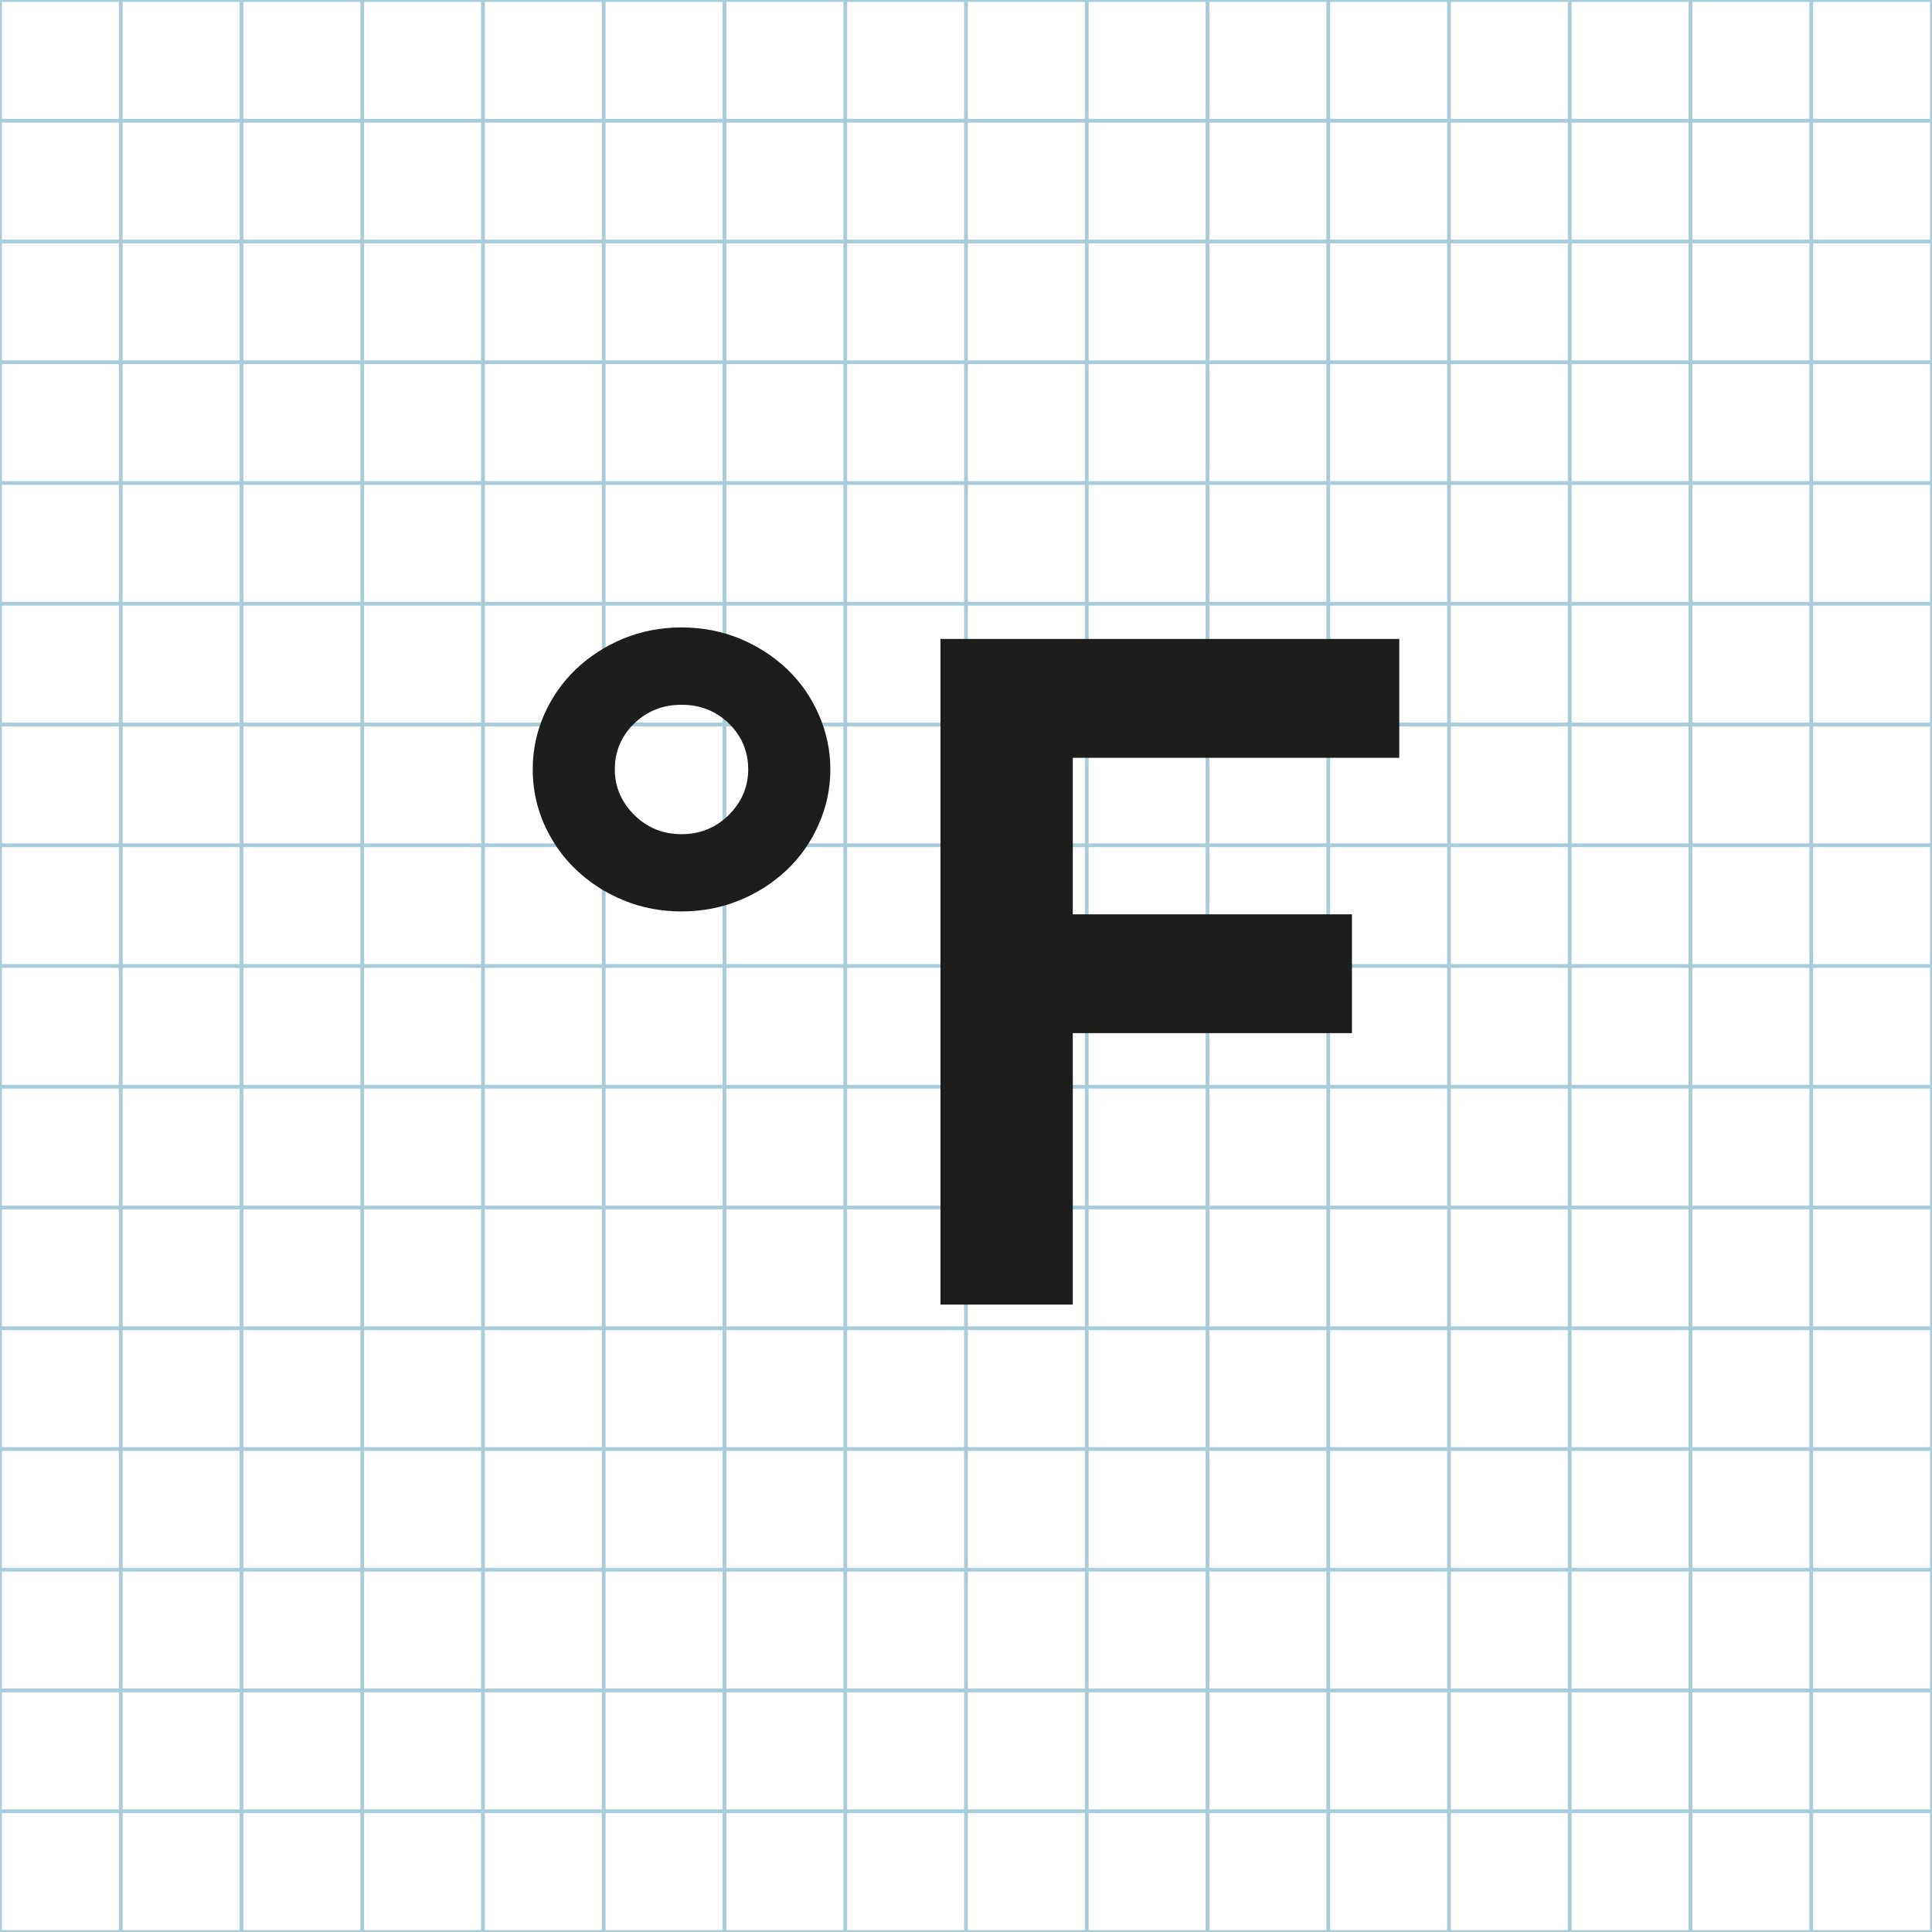
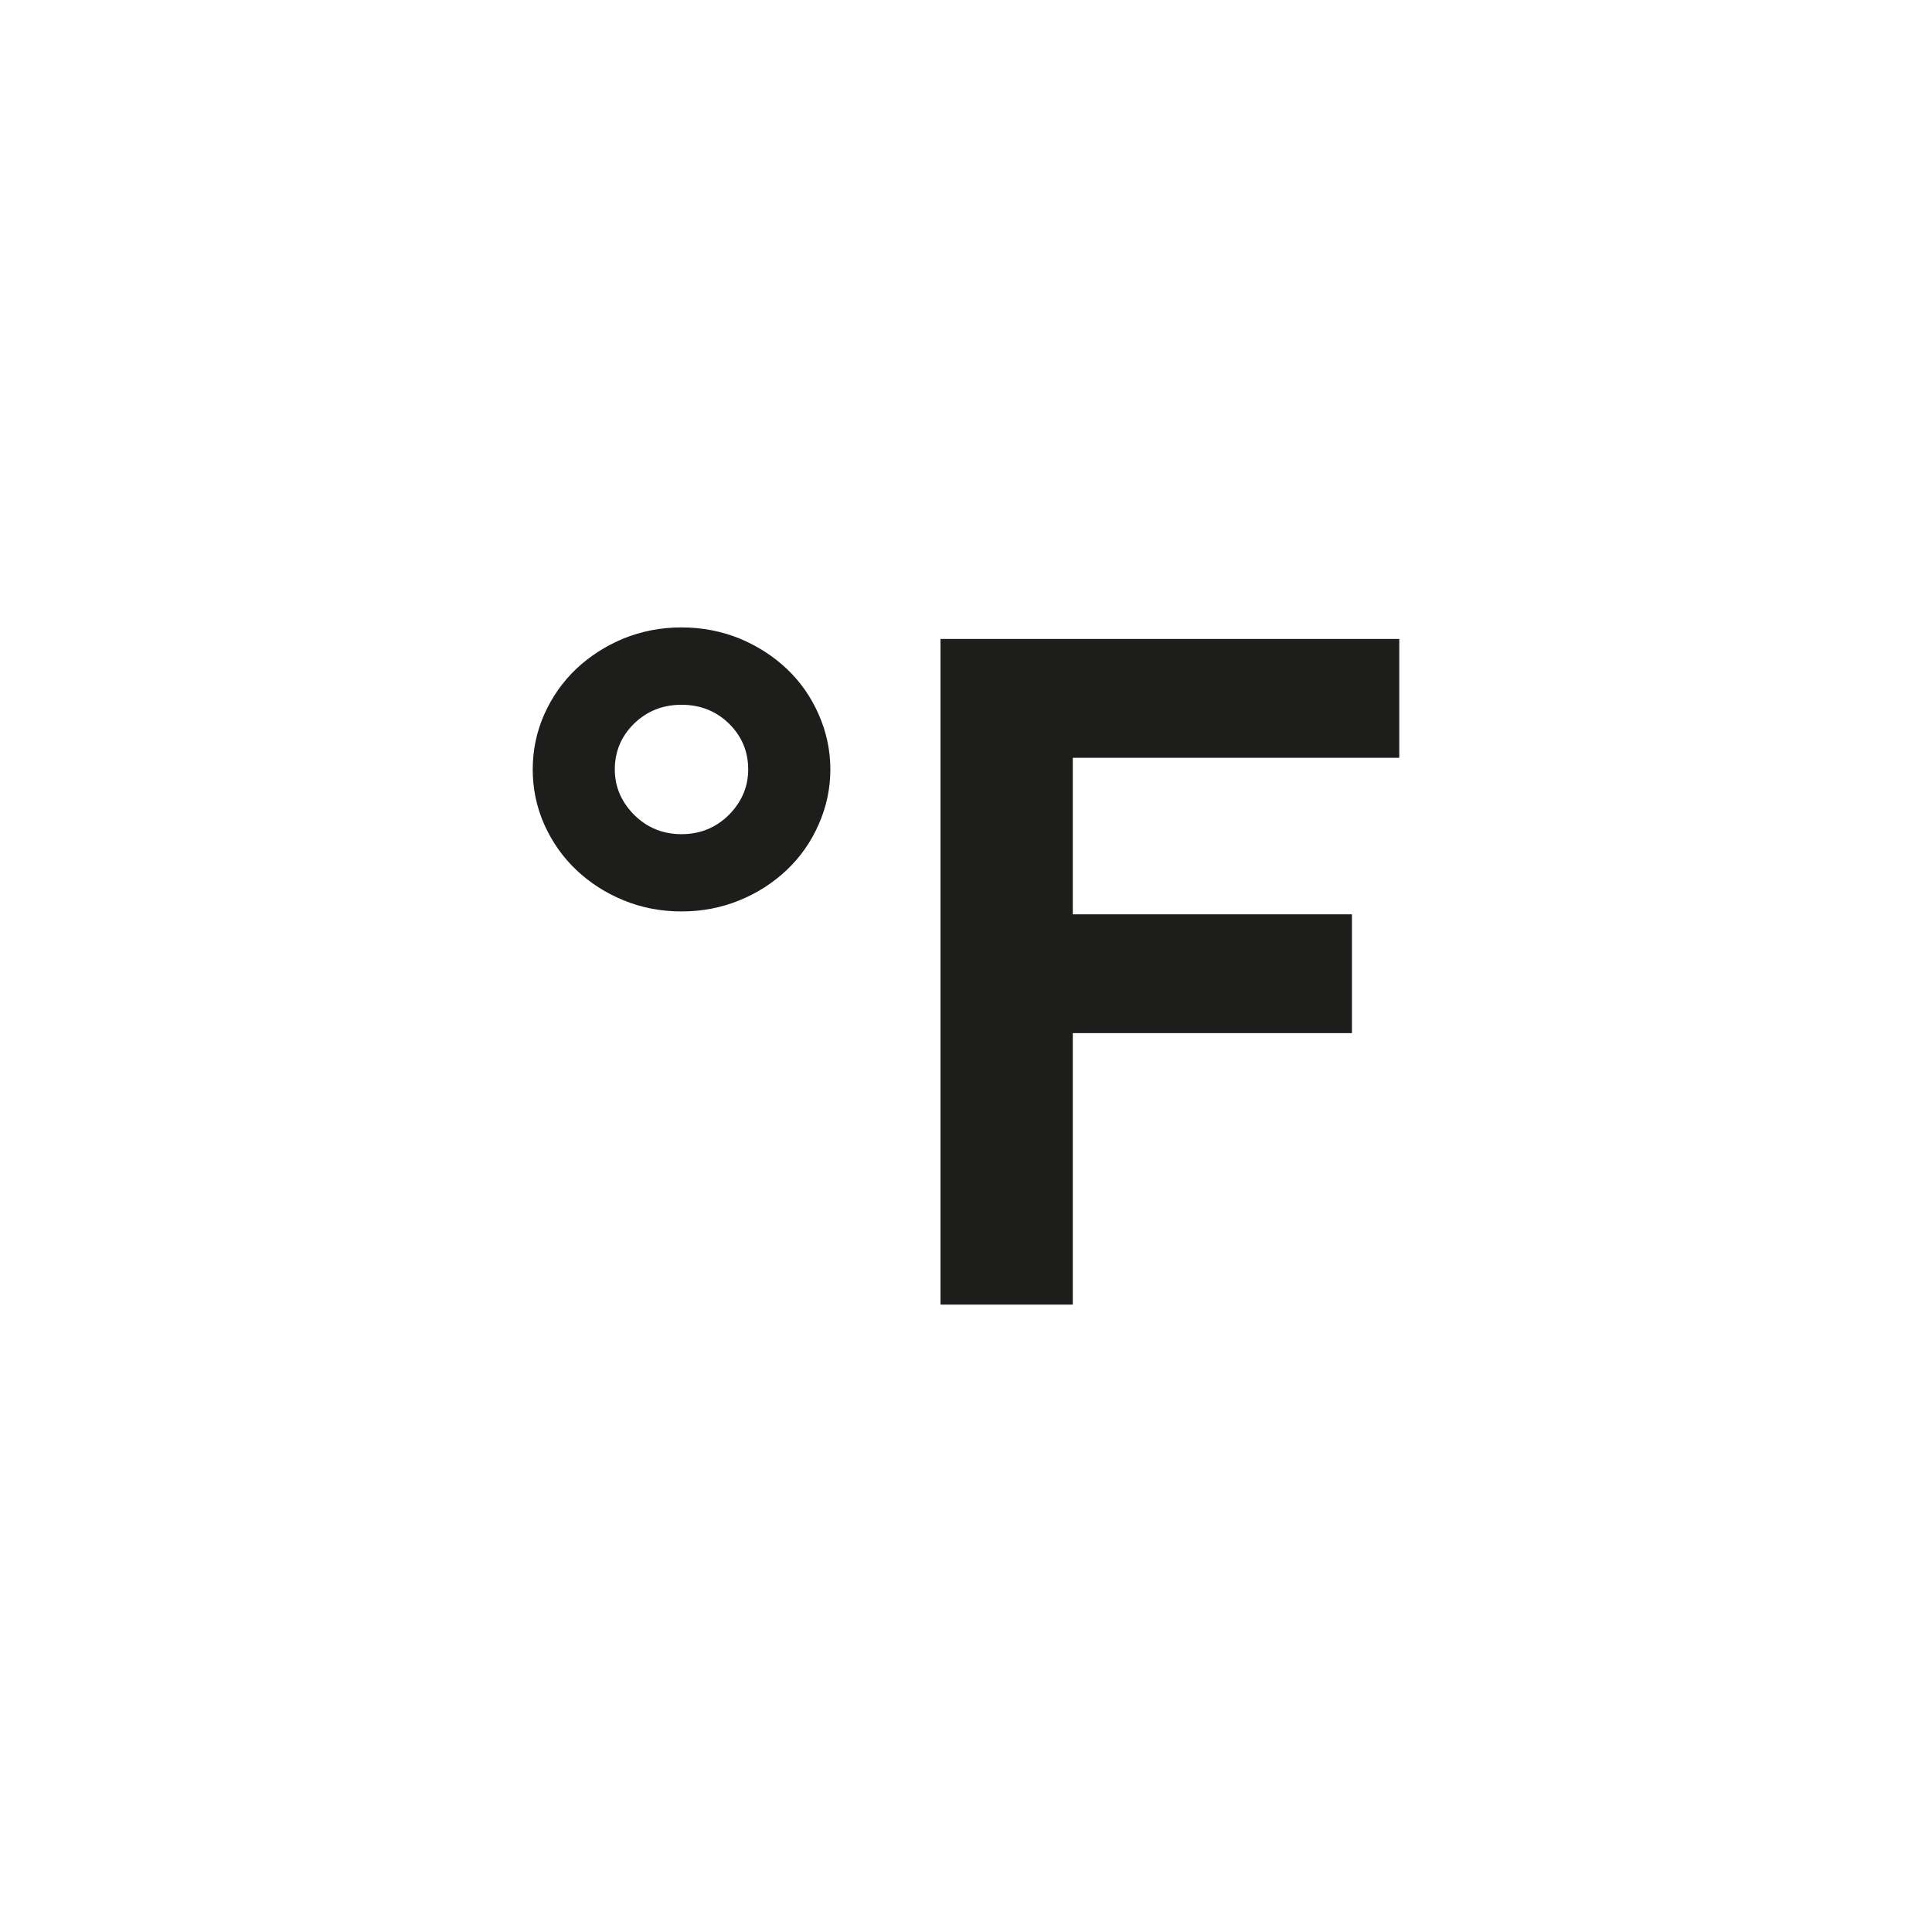
<svg xmlns="http://www.w3.org/2000/svg" version="1.1" id="Layer_1" x="0px" y="0px" width="512px" height="512px" viewBox="0 0 512 512" enable-background="new 0 0 512 512" xml:space="preserve">
-   <g id="Grid_1_">
-     <g id="Layer_1_1_">
-       <g id="Grid">
-         <g>
-           <rect fill="none" stroke="#A9CCDB" stroke-miterlimit="10" width="512" height="512" />
-           <line fill="none" stroke="#A9CCDB" stroke-miterlimit="10" x1="0" y1="480" x2="512" y2="480" />
-           <line fill="none" stroke="#A9CCDB" stroke-miterlimit="10" x1="0" y1="448" x2="512" y2="448" />
-           <line fill="none" stroke="#A9CCDB" stroke-miterlimit="10" x1="0" y1="416" x2="512" y2="416" />
-           <line fill="none" stroke="#A9CCDB" stroke-miterlimit="10" x1="0" y1="384" x2="512" y2="384" />
-           <line fill="none" stroke="#A9CCDB" stroke-miterlimit="10" x1="0" y1="352" x2="512" y2="352" />
-           <line fill="none" stroke="#A9CCDB" stroke-miterlimit="10" x1="0" y1="320" x2="512" y2="320" />
-           <line fill="none" stroke="#A9CCDB" stroke-miterlimit="10" x1="0" y1="288" x2="512" y2="288" />
-           <line fill="none" stroke="#A9CCDB" stroke-miterlimit="10" x1="0" y1="256" x2="512" y2="256" />
-           <line fill="none" stroke="#A9CCDB" stroke-miterlimit="10" x1="0" y1="224" x2="512" y2="224" />
-           <line fill="none" stroke="#A9CCDB" stroke-miterlimit="10" x1="0" y1="192" x2="512" y2="192" />
-           <line fill="none" stroke="#A9CCDB" stroke-miterlimit="10" x1="0" y1="160" x2="512" y2="160" />
-           <line fill="none" stroke="#A9CCDB" stroke-miterlimit="10" x1="0" y1="128" x2="512" y2="128" />
-           <line fill="none" stroke="#A9CCDB" stroke-miterlimit="10" x1="0" y1="96" x2="512" y2="96" />
-           <line fill="none" stroke="#A9CCDB" stroke-miterlimit="10" x1="0" y1="64" x2="512" y2="64" />
-           <line fill="none" stroke="#A9CCDB" stroke-miterlimit="10" x1="0" y1="32" x2="512" y2="32" />
-           <line fill="none" stroke="#A9CCDB" stroke-miterlimit="10" x1="480" y1="0" x2="480" y2="512" />
-           <line fill="none" stroke="#A9CCDB" stroke-miterlimit="10" x1="448" y1="0" x2="448" y2="512" />
-           <line fill="none" stroke="#A9CCDB" stroke-miterlimit="10" x1="416" y1="0" x2="416" y2="512" />
-           <line fill="none" stroke="#A9CCDB" stroke-miterlimit="10" x1="384" y1="0" x2="384" y2="512" />
-           <line fill="none" stroke="#A9CCDB" stroke-miterlimit="10" x1="352" y1="0" x2="352" y2="512" />
-           <line fill="none" stroke="#A9CCDB" stroke-miterlimit="10" x1="320" y1="0" x2="320" y2="512" />
-           <line fill="none" stroke="#A9CCDB" stroke-miterlimit="10" x1="288" y1="0" x2="288" y2="512" />
-           <line fill="none" stroke="#A9CCDB" stroke-miterlimit="10" x1="256" y1="0" x2="256" y2="512" />
-           <line fill="none" stroke="#A9CCDB" stroke-miterlimit="10" x1="224" y1="0" x2="224" y2="512" />
-           <line fill="none" stroke="#A9CCDB" stroke-miterlimit="10" x1="192" y1="0" x2="192" y2="512" />
-           <line fill="none" stroke="#A9CCDB" stroke-miterlimit="10" x1="160" y1="0" x2="160" y2="512" />
-           <line fill="none" stroke="#A9CCDB" stroke-miterlimit="10" x1="128" y1="0" x2="128" y2="512" />
-           <line fill="none" stroke="#A9CCDB" stroke-miterlimit="10" x1="96" y1="0" x2="96" y2="512" />
-           <line fill="none" stroke="#A9CCDB" stroke-miterlimit="10" x1="64" y1="0" x2="64" y2="512" />
-           <line fill="none" stroke="#A9CCDB" stroke-miterlimit="10" x1="32" y1="0" x2="32" y2="512" />
-         </g>
-       </g>
-     </g>
-   </g>
  <g>
    <g>
      <path fill="#1D1D1B" d="M208.531,177.271c-3.604-3.396-7.791-6.084-12.541-8.062c-4.812-1.938-9.938-2.938-15.375-2.938    c-5.459,0-10.584,1-15.375,2.938c-4.75,1.979-8.938,4.667-12.542,8.062c-3.583,3.416-6.396,7.416-8.459,12.041    c-2.042,4.605-3.062,9.479-3.062,14.584c0,5.125,1.02,10,3.062,14.604c2.063,4.604,4.876,8.625,8.459,12.021    c3.604,3.416,7.792,6.125,12.542,8.062c4.791,1.979,9.916,2.958,15.375,2.958c5.438,0,10.562-0.979,15.375-2.958    c4.75-1.938,8.938-4.646,12.541-8.062c3.584-3.396,6.396-7.417,8.416-12.021c2.042-4.604,3.105-9.479,3.105-14.604    c0-5.104-1.063-9.979-3.105-14.584C214.927,184.687,212.115,180.687,208.531,177.271z M193.177,215.937    c-3.438,3.417-7.625,5.126-12.562,5.126s-9.125-1.709-12.562-5.126c-3.396-3.416-5.125-7.416-5.125-12.041    c0-4.75,1.729-8.833,5.125-12.146c3.438-3.333,7.625-4.979,12.562-4.979s9.125,1.646,12.562,4.979    c3.374,3.312,5.104,7.396,5.104,12.146C198.281,208.521,196.551,212.521,193.177,215.937z M370.822,200.833v-31.5H249.24v176.396    h35.063v-71.938h73.979v-31.479h-73.979v-41.479H370.822z" />
    </g>
  </g>
</svg>
